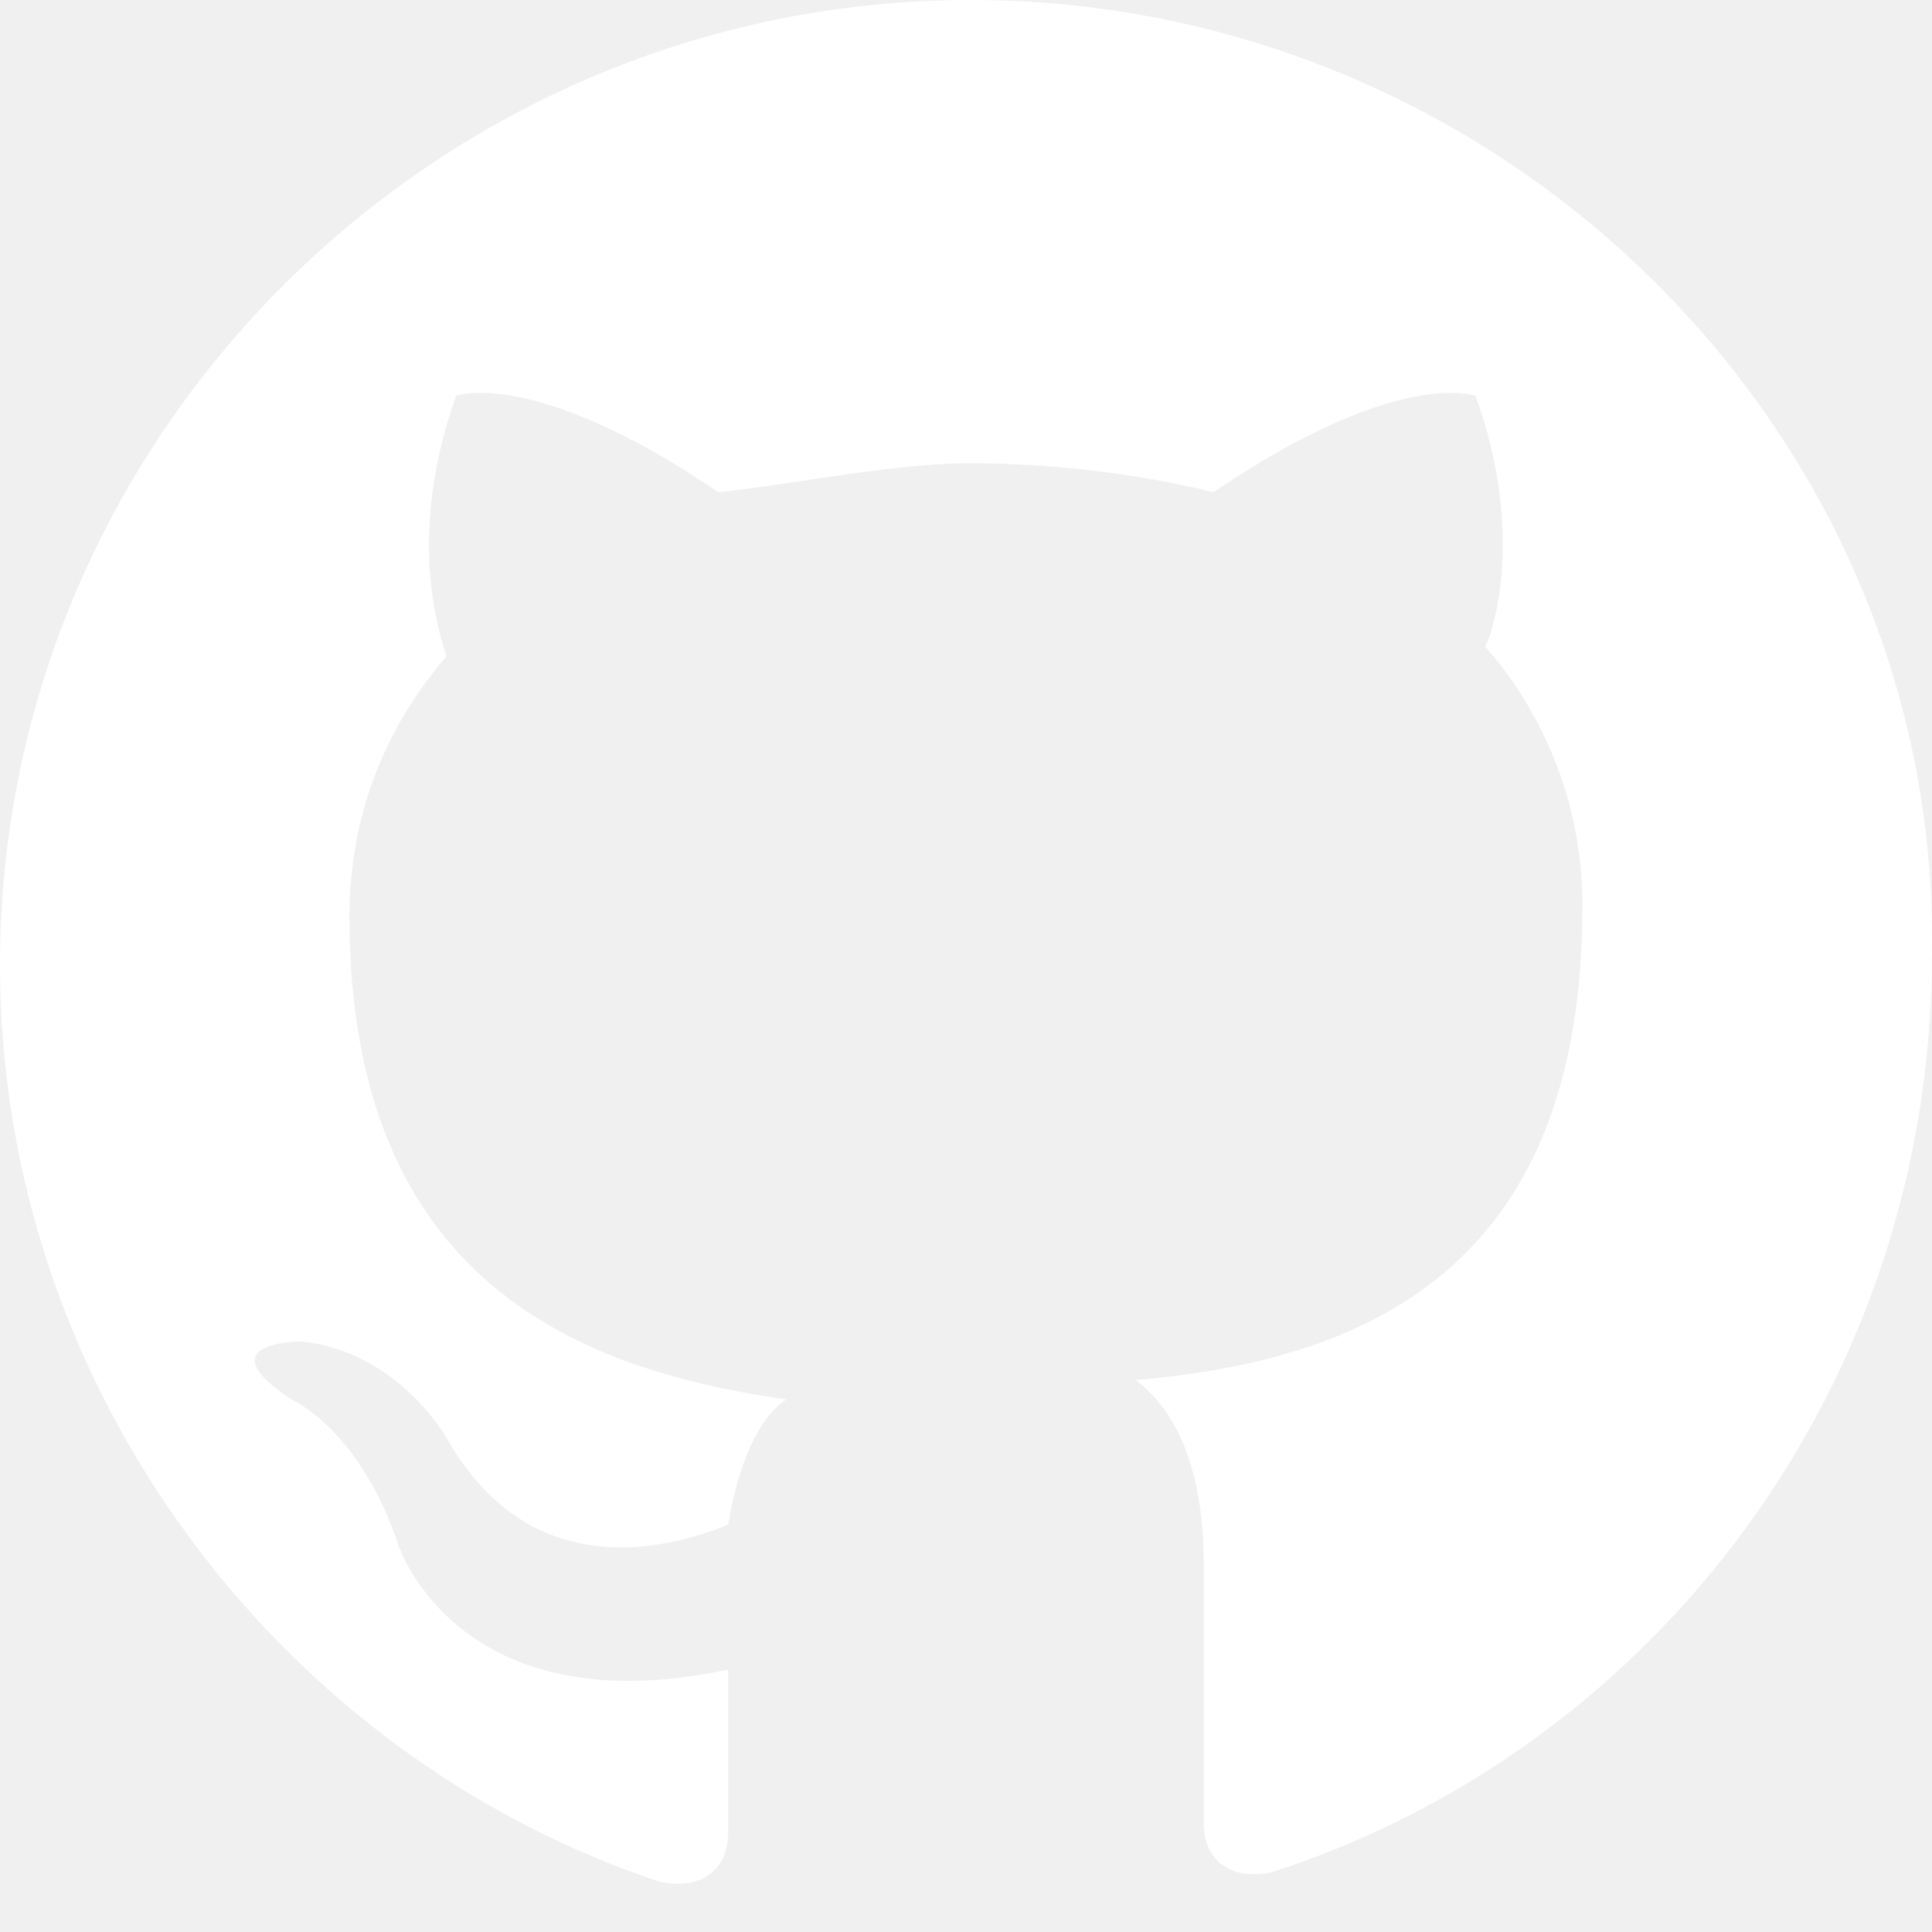
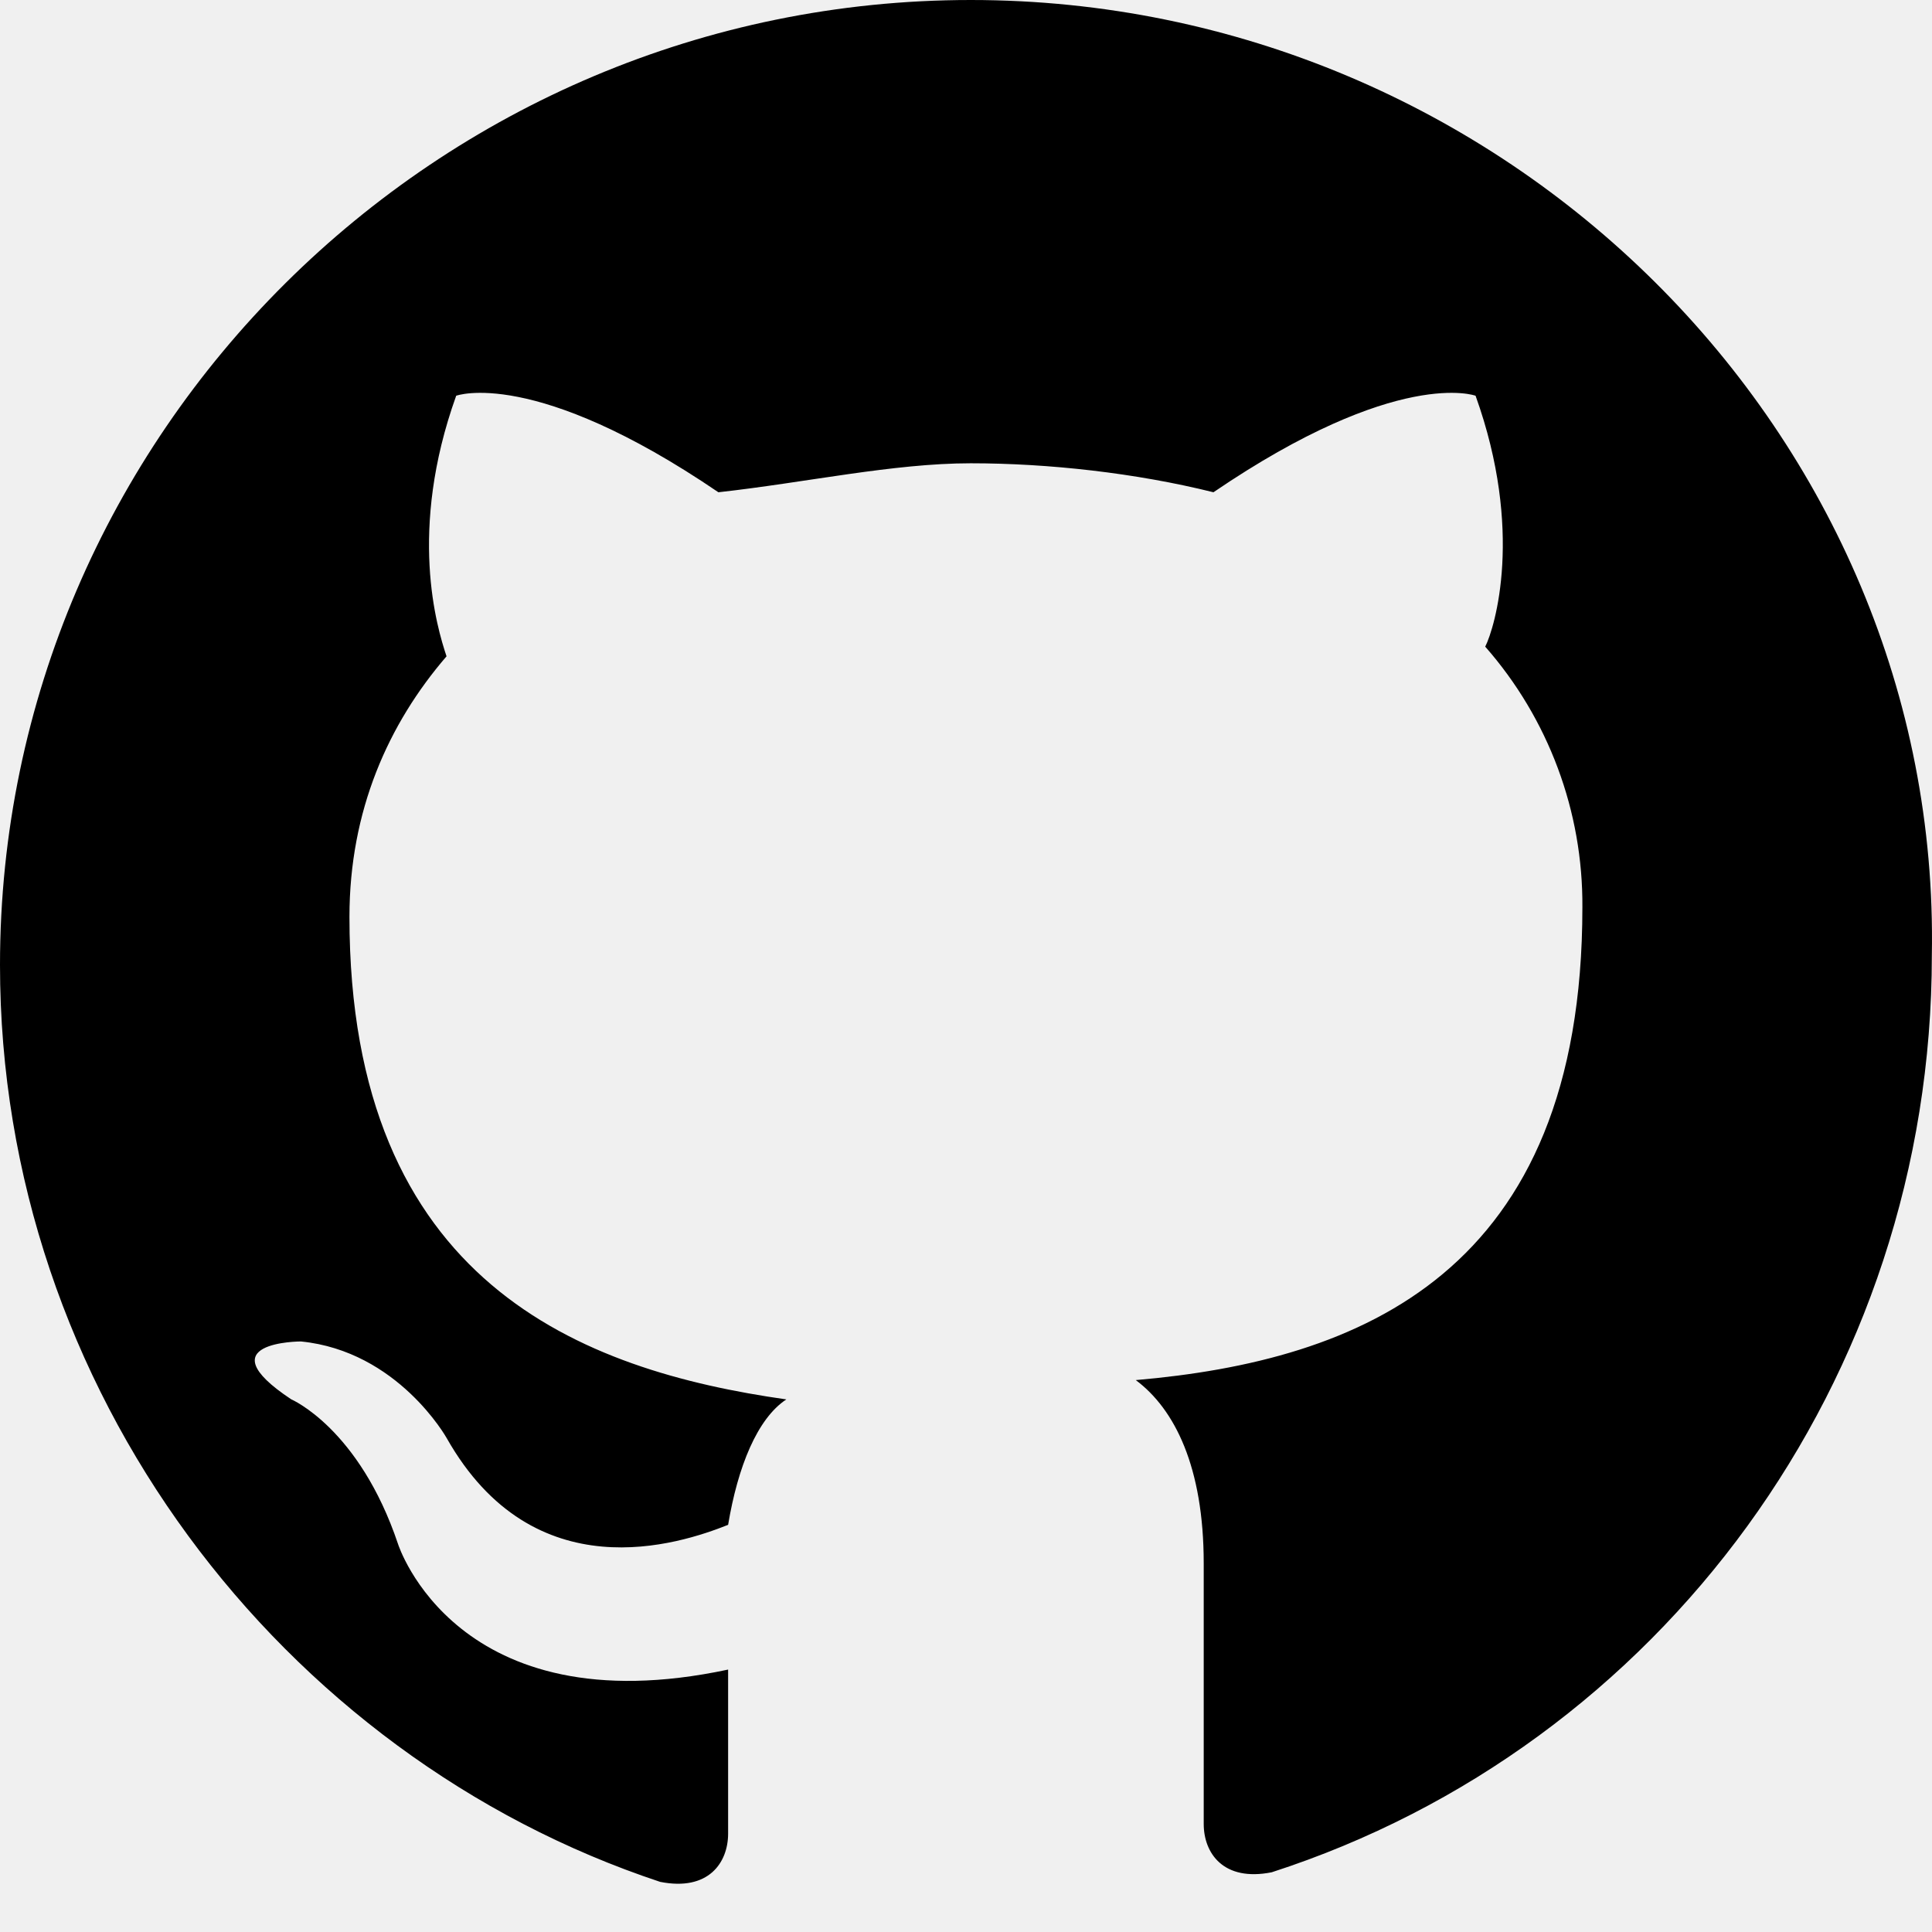
- <svg xmlns="http://www.w3.org/2000/svg" height="24" width="24" viewBox="12 12 24 24" fill="none">
-   <path d="M24.06 12C17.426 12 12 17.395 12 23.988c0 5.275 3.497 9.83 8.2 11.389.603.12.845-.24.845-.6V32.74c-3.377.72-4.1-1.558-4.1-1.558-.483-1.439-1.327-1.799-1.327-1.799-1.085-.719.12-.719.12-.719 1.206.12 1.81 1.199 1.81 1.199 1.085 1.918 2.894 1.319 3.497 1.079.12-.72.361-1.319.723-1.558-2.532-.36-5.427-1.439-5.427-5.994 0-1.32.483-2.398 1.206-3.237-.12-.36-.482-1.559.12-3.237 0 0 .966-.36 3.257 1.199 1.085-.12 2.17-.36 3.135-.36.965 0 2.05.12 3.015.36 2.291-1.559 3.256-1.199 3.256-1.199.603 1.678.241 2.877.12 3.117a4.854 4.854 0 0 1 1.207 3.237c0 4.555-2.774 5.634-5.548 5.874.483.36.844 1.079.844 2.277v3.237c0 .36.242.72.845.6 4.823-1.559 8.2-6.114 8.2-11.389C36.118 17.395 30.692 12 24.059 12z" fill="#fff" />
+ <svg xmlns="http://www.w3.org/2000/svg" height="24" width="24" viewBox="12 12 24 24">
+   <path d="M24.06 12C17.426 12 12 17.395 12 23.988c0 5.275 3.497 9.83 8.2 11.389.603.12.845-.24.845-.6V32.74c-3.377.72-4.1-1.558-4.1-1.558-.483-1.439-1.327-1.799-1.327-1.799-1.085-.719.12-.719.12-.719 1.206.12 1.81 1.199 1.81 1.199 1.085 1.918 2.894 1.319 3.497 1.079.12-.72.361-1.319.723-1.558-2.532-.36-5.427-1.439-5.427-5.994 0-1.32.483-2.398 1.206-3.237-.12-.36-.482-1.559.12-3.237 0 0 .966-.36 3.257 1.199 1.085-.12 2.17-.36 3.135-.36.965 0 2.05.12 3.015.36 2.291-1.559 3.256-1.199 3.256-1.199.603 1.678.241 2.877.12 3.117a4.854 4.854 0 0 1 1.207 3.237c0 4.555-2.774 5.634-5.548 5.874.483.36.844 1.079.844 2.277v3.237c0 .36.242.72.845.6 4.823-1.559 8.2-6.114 8.2-11.389C36.118 17.395 30.692 12 24.059 12z" />
</svg>
